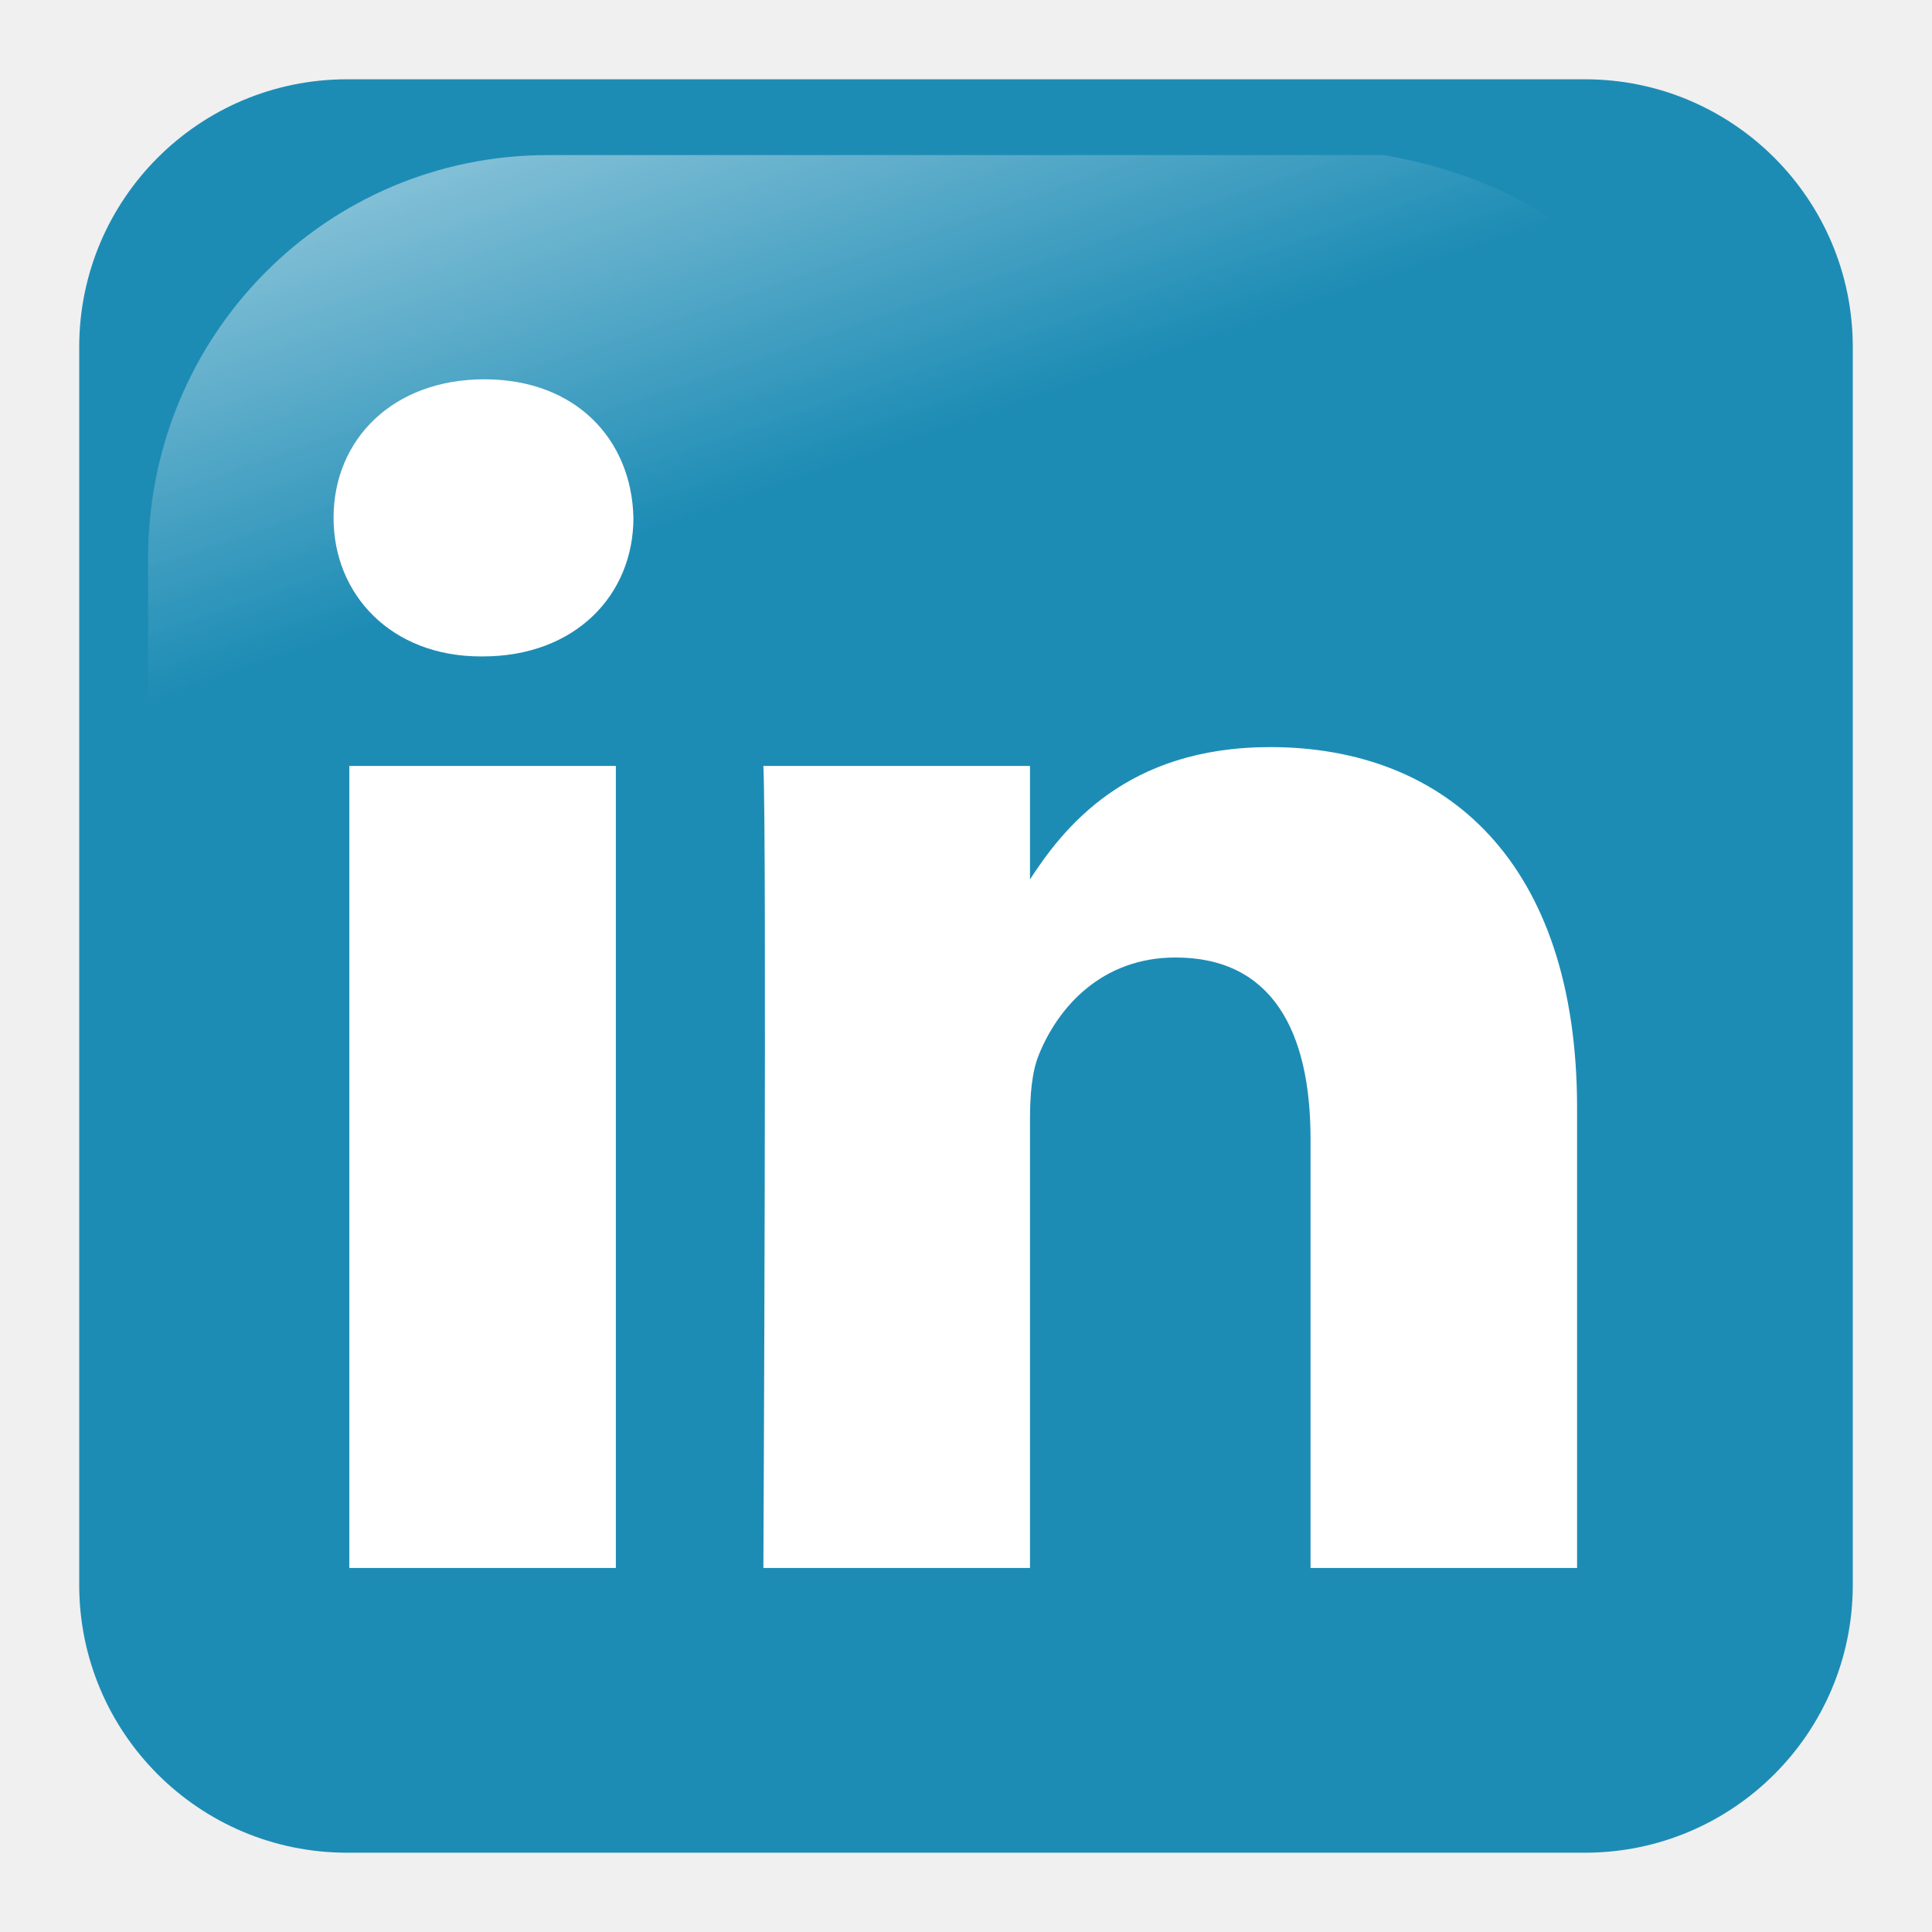
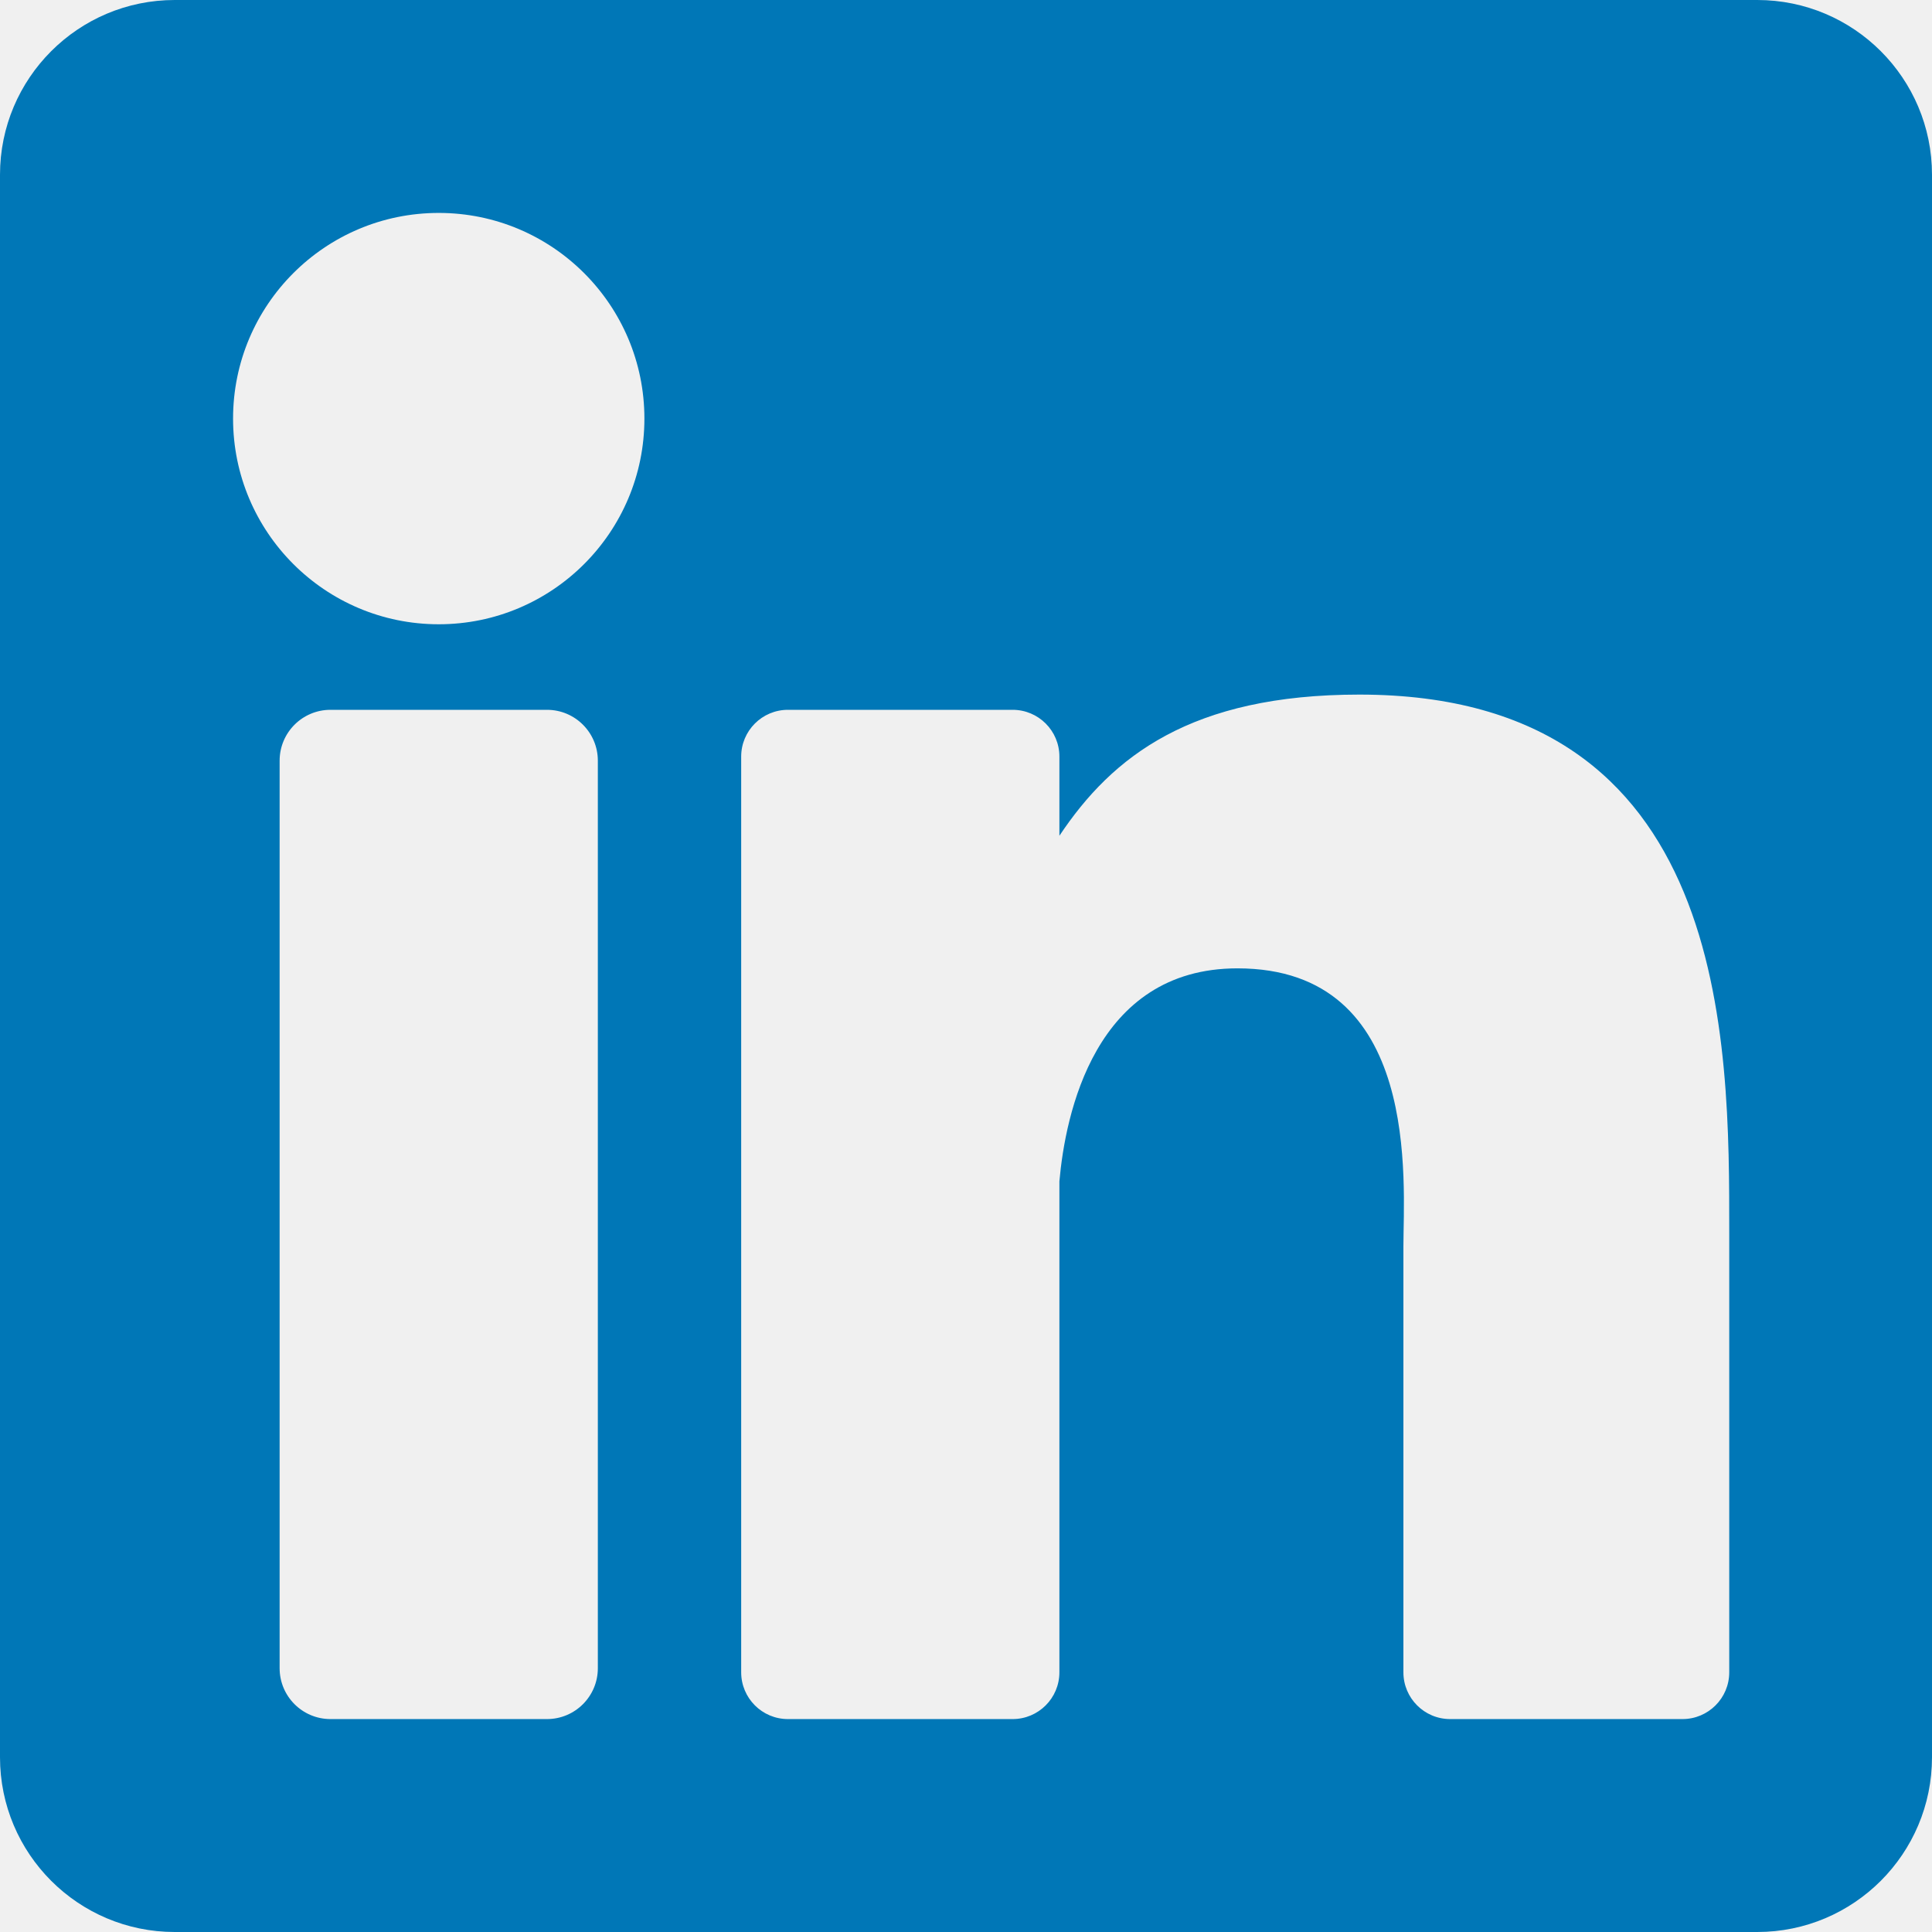
- <svg xmlns="http://www.w3.org/2000/svg" version="1.1" id="svg2" x="0px" y="0px" width="256px" height="256px" viewBox="0 0 256 256" enable-background="new 0 0 256 256" xml:space="preserve">
-   <g id="layer1" transform="translate(-373.642,-318.344)">
-     <path id="rect1942" fill="#1D8CB5" d="   M583.659,328.849H419.625c-19.599,0-35.487,15.888-35.487,35.487v164.015c0,19.599,15.888,35.486,35.487,35.486h164.033   c19.599,0,35.487-15.888,35.487-35.486V364.337C619.146,344.738,603.257,328.849,583.659,328.849z" />
-     <linearGradient id="path1950_1_" gradientUnits="userSpaceOnUse" x1="-808.873" y1="199.892" x2="-860.569" y2="49.203" gradientTransform="matrix(-0.5915 0 0 -0.5915 -34.5417 412.5453)">
-       <stop offset="0" style="stop-color:#FFFFFF" />
-       <stop offset="1" style="stop-color:#FFFFFF;stop-opacity:0" />
-     </linearGradient>
-     <path id="path1950" opacity="0.781" fill="url(#path1950_1_)" enable-background="new    " d="   M557.056,338.895H446.227c-29.337,0-52.955,23.81-52.955,53.385v108.127c0.95,23.087,4.603,8.491,11.555-17.075   c8.081-29.713,34.396-55.682,66.445-75.145c24.461-14.855,51.84-24.341,101.679-25.244   C601.216,382.432,598.721,346.26,557.056,338.895z" />
-   </g>
-   <g id="layer1_1_" transform="translate(-200.552,-393.9623)">
-     <g id="g3019" transform="matrix(1.018827,0,0,-1.018827,170.5996,498.0329)">
-       <path id="path28_1_" fill="#FFFFFF" d="M109.495-101.774V2.533H74.828v-104.307H109.495z     M92.168,16.775c12.081,0,19.612,8.01,19.612,18.021c-0.224,10.233-7.531,18.021-19.385,18.021    c-11.864,0-19.615-7.788-19.615-18.021c0-10.011,7.521-18.021,19.159-18.021H92.168L92.168,16.775z" />
-       <path id="path30_1_" fill="#FFFFFF" d="M128.681-101.774h34.673v58.249    c0,3.119,0.226,6.235,1.143,8.462c2.5,6.232,8.209,12.681,17.784,12.681c12.547,0,17.562-9.568,17.562-23.588v-55.804h34.666    v59.81c0,32.039-17.1,46.946-39.913,46.946c-18.701,0-26.915-10.45-31.476-17.571h0.234V2.533h-34.673    C129.141-7.253,128.681-101.774,128.681-101.774L128.681-101.774z" />
-     </g>
-   </g>
+ <svg xmlns="http://www.w3.org/2000/svg" version="1.1" id="Layer_1" x="0px" y="0px" viewBox="0 0 382 382" style="enable-background:new 0 0 382 382;" xml:space="preserve">
+   <path style="fill:#0077B7;" d="M347.445,0H34.555C15.471,0,0,15.471,0,34.555v312.889C0,366.529,15.471,382,34.555,382h312.889  C366.529,382,382,366.529,382,347.444V34.555C382,15.471,366.529,0,347.445,0z M118.207,329.844c0,5.554-4.502,10.056-10.056,10.056  H65.345c-5.554,0-10.056-4.502-10.056-10.056V150.403c0-5.554,4.502-10.056,10.056-10.056h42.806  c5.554,0,10.056,4.502,10.056,10.056V329.844z M86.748,123.432c-22.459,0-40.666-18.207-40.666-40.666S64.289,42.1,86.748,42.1  s40.666,18.207,40.666,40.666S109.208,123.432,86.748,123.432z M341.91,330.654c0,5.106-4.14,9.246-9.246,9.246H286.73  c-5.106,0-9.246-4.14-9.246-9.246v-84.168c0-12.556,3.683-55.021-32.813-55.021c-28.309,0-34.051,29.066-35.204,42.11v97.079  c0,5.106-4.139,9.246-9.246,9.246h-44.426c-5.106,0-9.246-4.14-9.246-9.246V149.593c0-5.106,4.14-9.246,9.246-9.246h44.426  c5.106,0,9.246,4.14,9.246,9.246v15.655c10.497-15.753,26.097-27.912,59.312-27.912c73.552,0,73.131,68.716,73.131,106.472  L341.91,330.654L341.91,330.654z" />
+   <g>
+ </g>
+   <g>
+ </g>
+   <g>
+ </g>
+   <g>
+ </g>
+   <g>
+ </g>
+   <g>
+ </g>
+   <g>
+ </g>
+   <g>
+ </g>
+   <g>
+ </g>
+   <g>
+ </g>
+   <g>
+ </g>
+   <g>
+ </g>
+   <g>
+ </g>
+   <g>
+ </g>
+   <g>
+ </g>
</svg>
